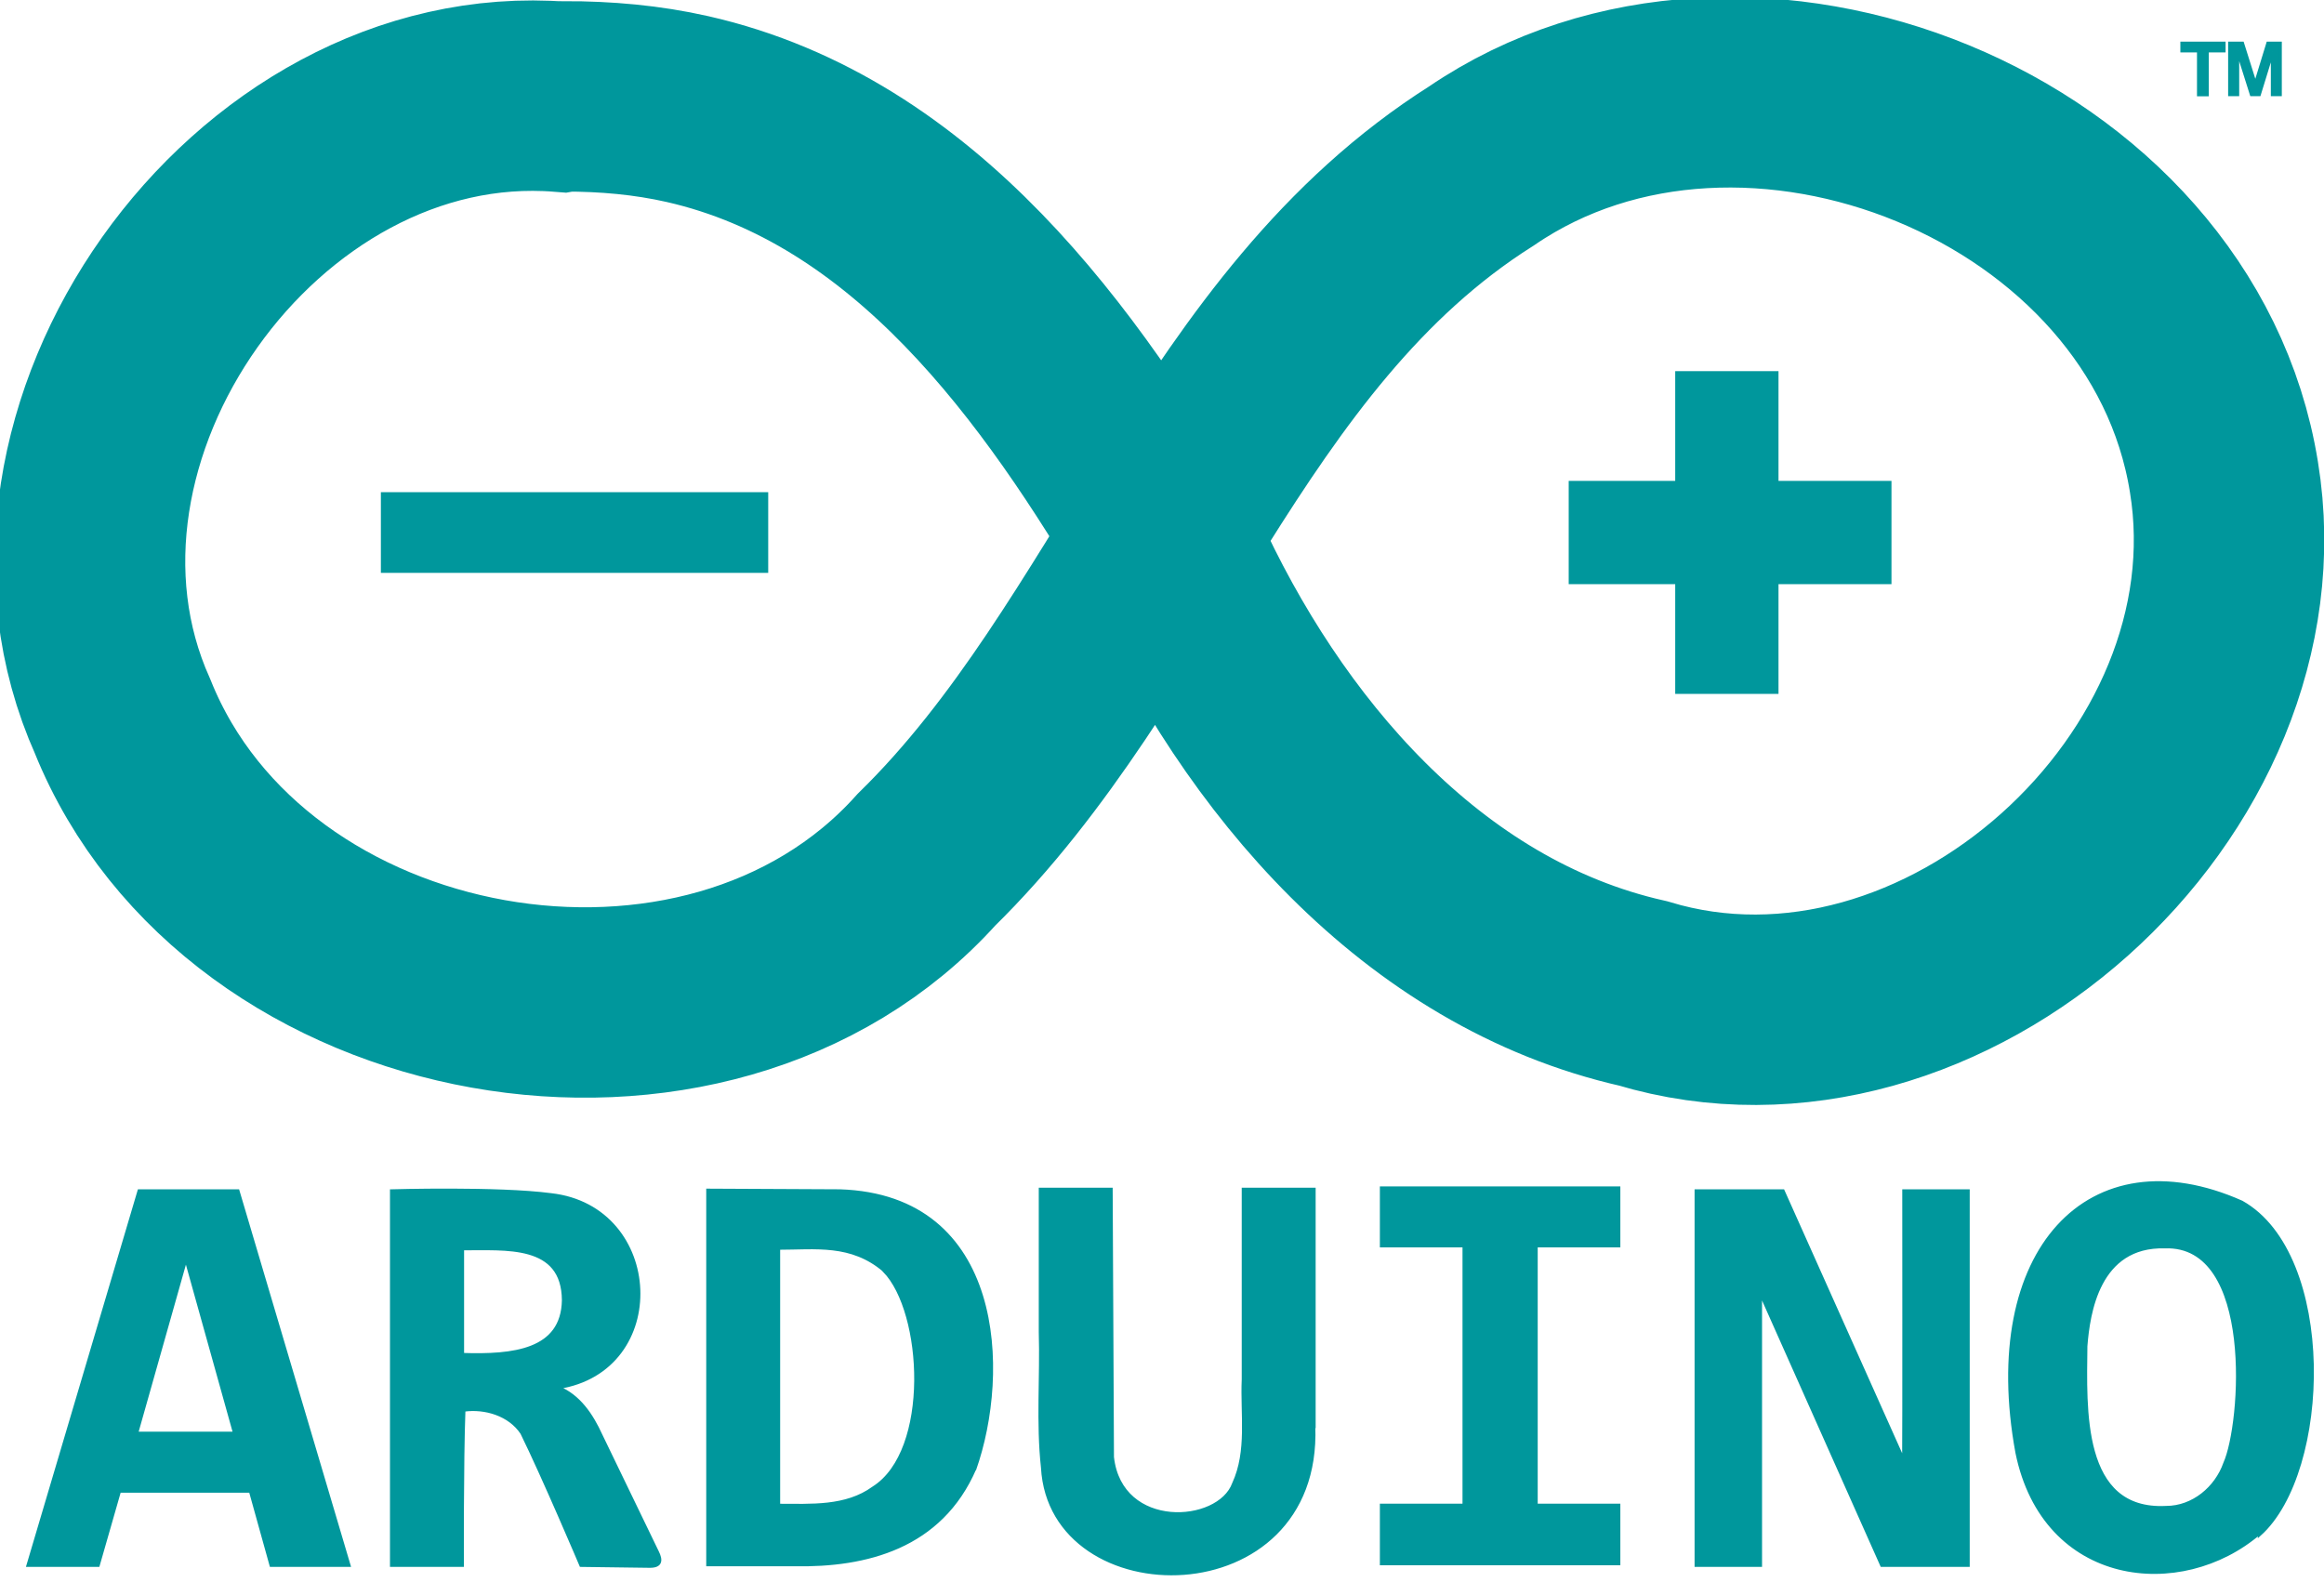
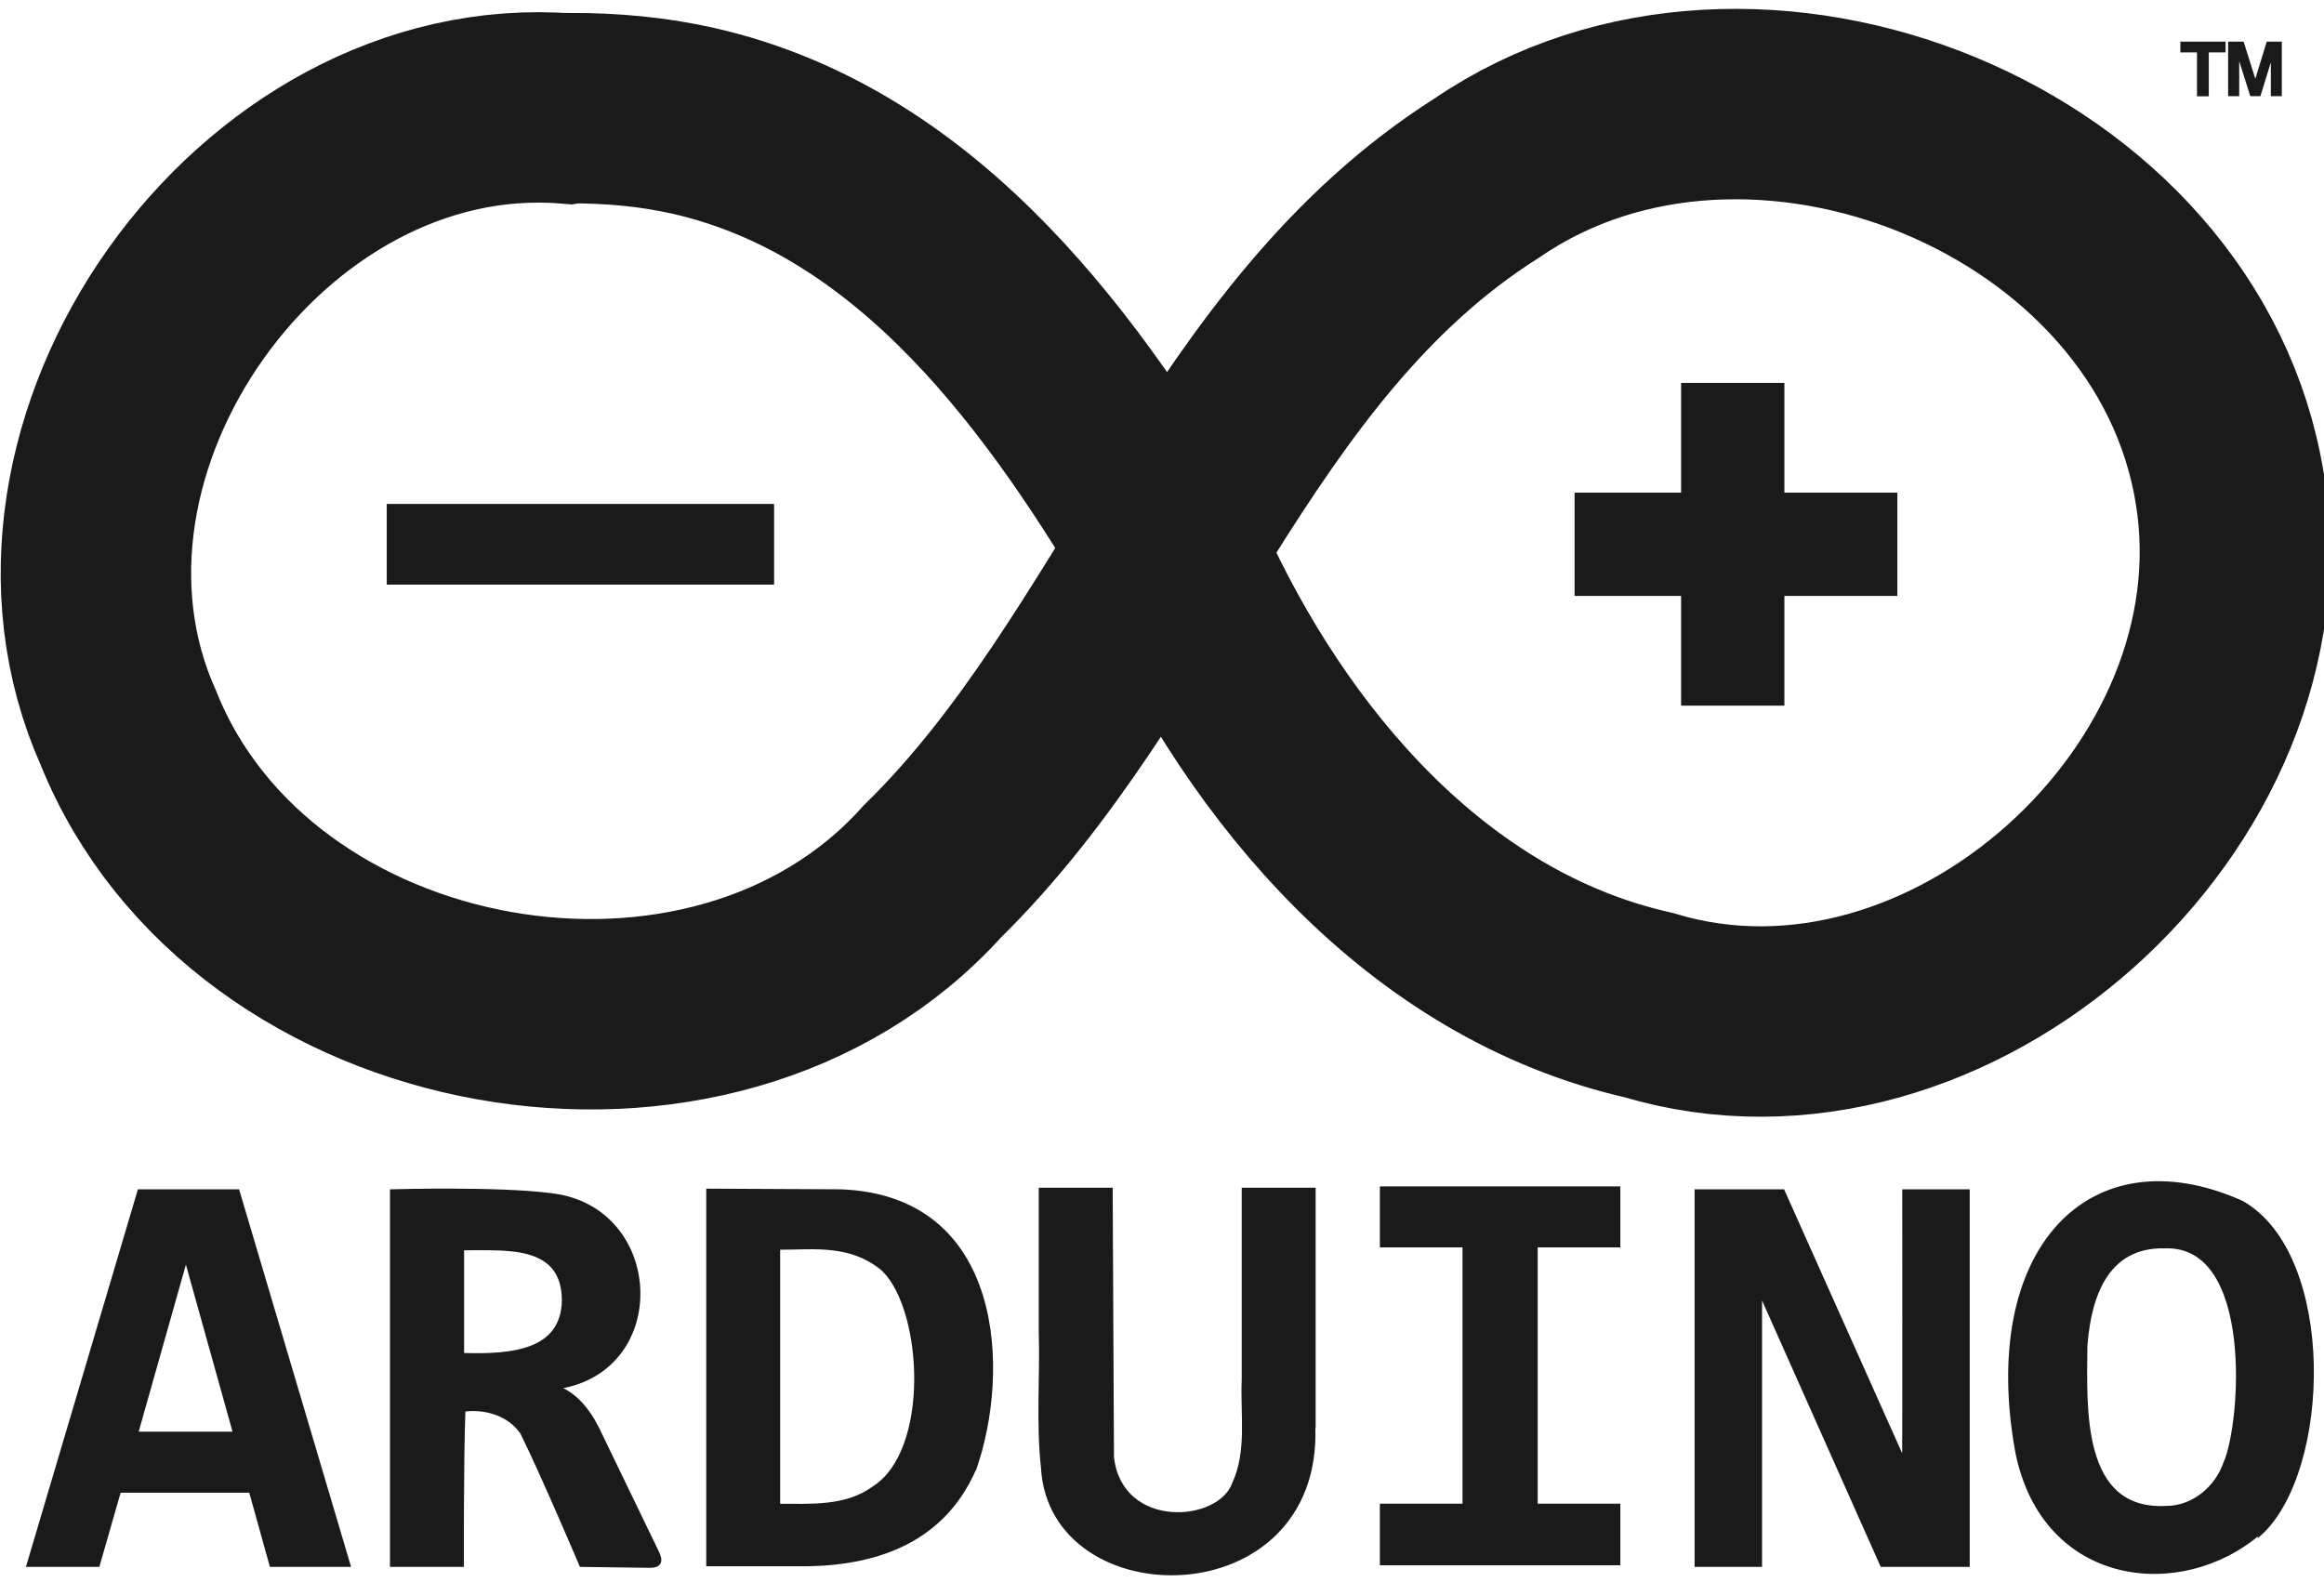
- <svg xmlns="http://www.w3.org/2000/svg" width="720" height="490" stroke="#00979c">
-   <g fill="none">
-     <path d="M174 30C78.9 22.43-1 135 38 222c38 94.4 181 120 249 44.4 65.9-64.6 91.3-164 172-215 82-56 214-3.12 230 96.4 15.6 95.3-87.1 188-180 160-68.7-15.5-118-74.2-146-136-34.5-59-79.6-122-150-138-12.5-2.84-25.4-3.96-38.2-3.94z" stroke-width="59" />
-     <path d="m118 165h120" stroke-width="25" />
-     <path d="m486 165h100m-51-50v100" stroke-width="32" />
+ <svg xmlns="http://www.w3.org/2000/svg" width="720" height="490" stroke="#00979c" version="1.1" id="svg14">
+   <defs id="defs18" />
+   <g fill="none" id="g8" style="fill:none;stroke:#1a1a1a" transform="translate(1.821561,3.643123)">
+     <path d="M 174,30 C 78.9,22.43 -1,135 38,222 c 38,94.4 181,120 249,44.4 65.9,-64.6 91.3,-164 172,-215 82,-56 214,-3.12 230,96.4 15.6,95.3 -87.1,188 -180,160 -68.7,-15.5 -118,-74.2 -146,-136 -34.5,-59 -79.6,-122 -150,-138 -12.5,-2.84 -25.4,-3.96 -38.2,-3.94 z" stroke-width="59" id="path2" style="fill:none;stroke:#1a1a1a" />
+     <path d="M 118,165 H 238" stroke-width="25" id="path4" style="fill:none;stroke:#1a1a1a" />
+     <path d="M 486,165 H 586 M 535,115 V 215" stroke-width="32" id="path6" style="fill:none;stroke:#1a1a1a" />
  </g>
-   <path d="M84 485l-6.4-23H37l-6.6 23H8.7l34.4-116h30.6l34.4 116zm-26.4-95l-15.3 54.1h30.4zM180 485s-11.7-27.6-18.3-41c-3.83-5.76-11.4-8.02-18-7.1-.6 15.7-.48 48.1-.48 48.1h-21.9V369s33-.97 49.4 1.2c34.7 3.92 37 54.4 2.13 59.7 6.54 2.6 10.5 8.65 13.3 14.8l17.5 36.2c1.23 2.48 1.2 4.4-2.34 4.38zm-5.42-82.1c-.1-17.9-18-15.9-31.3-16v32.8c15.7.53 31-1.07 31.3-16.8zM302 455c-10.6 24.5-33.8 30.2-55.8 29.8h-26.9v-116l40.9.2c50.6 1.65 52.4 56.2 41.7 86.4zm-28-61.3c-10.2-8.76-21.4-6.97-32.8-6.97v79.7c10 0 20.9.8 29.4-5.4 18.1-11.4 15.8-54.6 3.35-67.3zM407 442c2.17 58.6-81.5 58.4-84 12.7-1.53-14-.27-28-.68-42v-44.2h21.9l.4 83c2.57 22.9 33 20.9 37.6 8.2 4.66-10.1 2.5-21.5 2.98-32.3v-58.9h21.9V442zm21-56v-17.9h73.5V386h-25.6v80.4h25.6v18.1H428v-18.1h25.6V386zm155 99l-37.6-84.4V485h-19.9V369h26.9l37.4 83.6c.1-6 .04-83.6.04-83.6h19.9v116zm117-10c-24.3 20.9-66.7 16.3-75.1-24.9-11.5-62.6 22.4-98.6 69.6-77.6 29 16.3 27.4 83.4 5.5 103zm-29.3-88.7c-20.7-.55-23.7 20.6-24.5 30.8-.17 19.3-1.88 51.4 24.9 50 8.3 0 15.5-6.02 18.2-13.7 5.45-12.1 9.56-68.1-18.6-67.1zM676 13.4v2.34h5.15v13.6h2.66v-13.6h5.2V13.4zm14.8 0v15.9h2.43V15.7l4.3 13.6h2.4l4.1-13.3v13.3h2.4V13.4h-3.8l-3.9 12.7-4-12.7z" fill="#00979c" />
+   <path d="M84 485l-6.4-23H37l-6.6 23H8.7l34.4-116h30.6l34.4 116zm-26.4-95l-15.3 54.1h30.4zM180 485s-11.7-27.6-18.3-41c-3.83-5.76-11.4-8.02-18-7.1-.6 15.7-.48 48.1-.48 48.1h-21.9V369s33-.97 49.4 1.2c34.7 3.92 37 54.4 2.13 59.7 6.54 2.6 10.5 8.65 13.3 14.8l17.5 36.2c1.23 2.48 1.2 4.4-2.34 4.38zm-5.42-82.1c-.1-17.9-18-15.9-31.3-16v32.8c15.7.53 31-1.07 31.3-16.8zM302 455c-10.6 24.5-33.8 30.2-55.8 29.8h-26.9v-116l40.9.2c50.6 1.65 52.4 56.2 41.7 86.4zm-28-61.3c-10.2-8.76-21.4-6.97-32.8-6.97v79.7c10 0 20.9.8 29.4-5.4 18.1-11.4 15.8-54.6 3.35-67.3zM407 442c2.17 58.6-81.5 58.4-84 12.7-1.53-14-.27-28-.68-42v-44.2h21.9l.4 83c2.57 22.9 33 20.9 37.6 8.2 4.66-10.1 2.5-21.5 2.98-32.3v-58.9h21.9V442zm21-56v-17.9h73.5V386h-25.6v80.4h25.6v18.1H428v-18.1h25.6V386zm155 99l-37.6-84.4V485h-19.9V369h26.9l37.4 83.6c.1-6 .04-83.6.04-83.6h19.9v116zm117-10c-24.3 20.9-66.7 16.3-75.1-24.9-11.5-62.6 22.4-98.6 69.6-77.6 29 16.3 27.4 83.4 5.5 103zm-29.3-88.7c-20.7-.55-23.7 20.6-24.5 30.8-.17 19.3-1.88 51.4 24.9 50 8.3 0 15.5-6.02 18.2-13.7 5.45-12.1 9.56-68.1-18.6-67.1zM676 13.4v2.34h5.15v13.6h2.66v-13.6h5.2V13.4zm14.8 0v15.9h2.43V15.7l4.3 13.6h2.4l4.1-13.3v13.3h2.4V13.4h-3.8l-3.9 12.7-4-12.7z" fill="#00979c" id="path10" style="stroke:#1a1a1a;fill:#1a1a1a" />
</svg>
